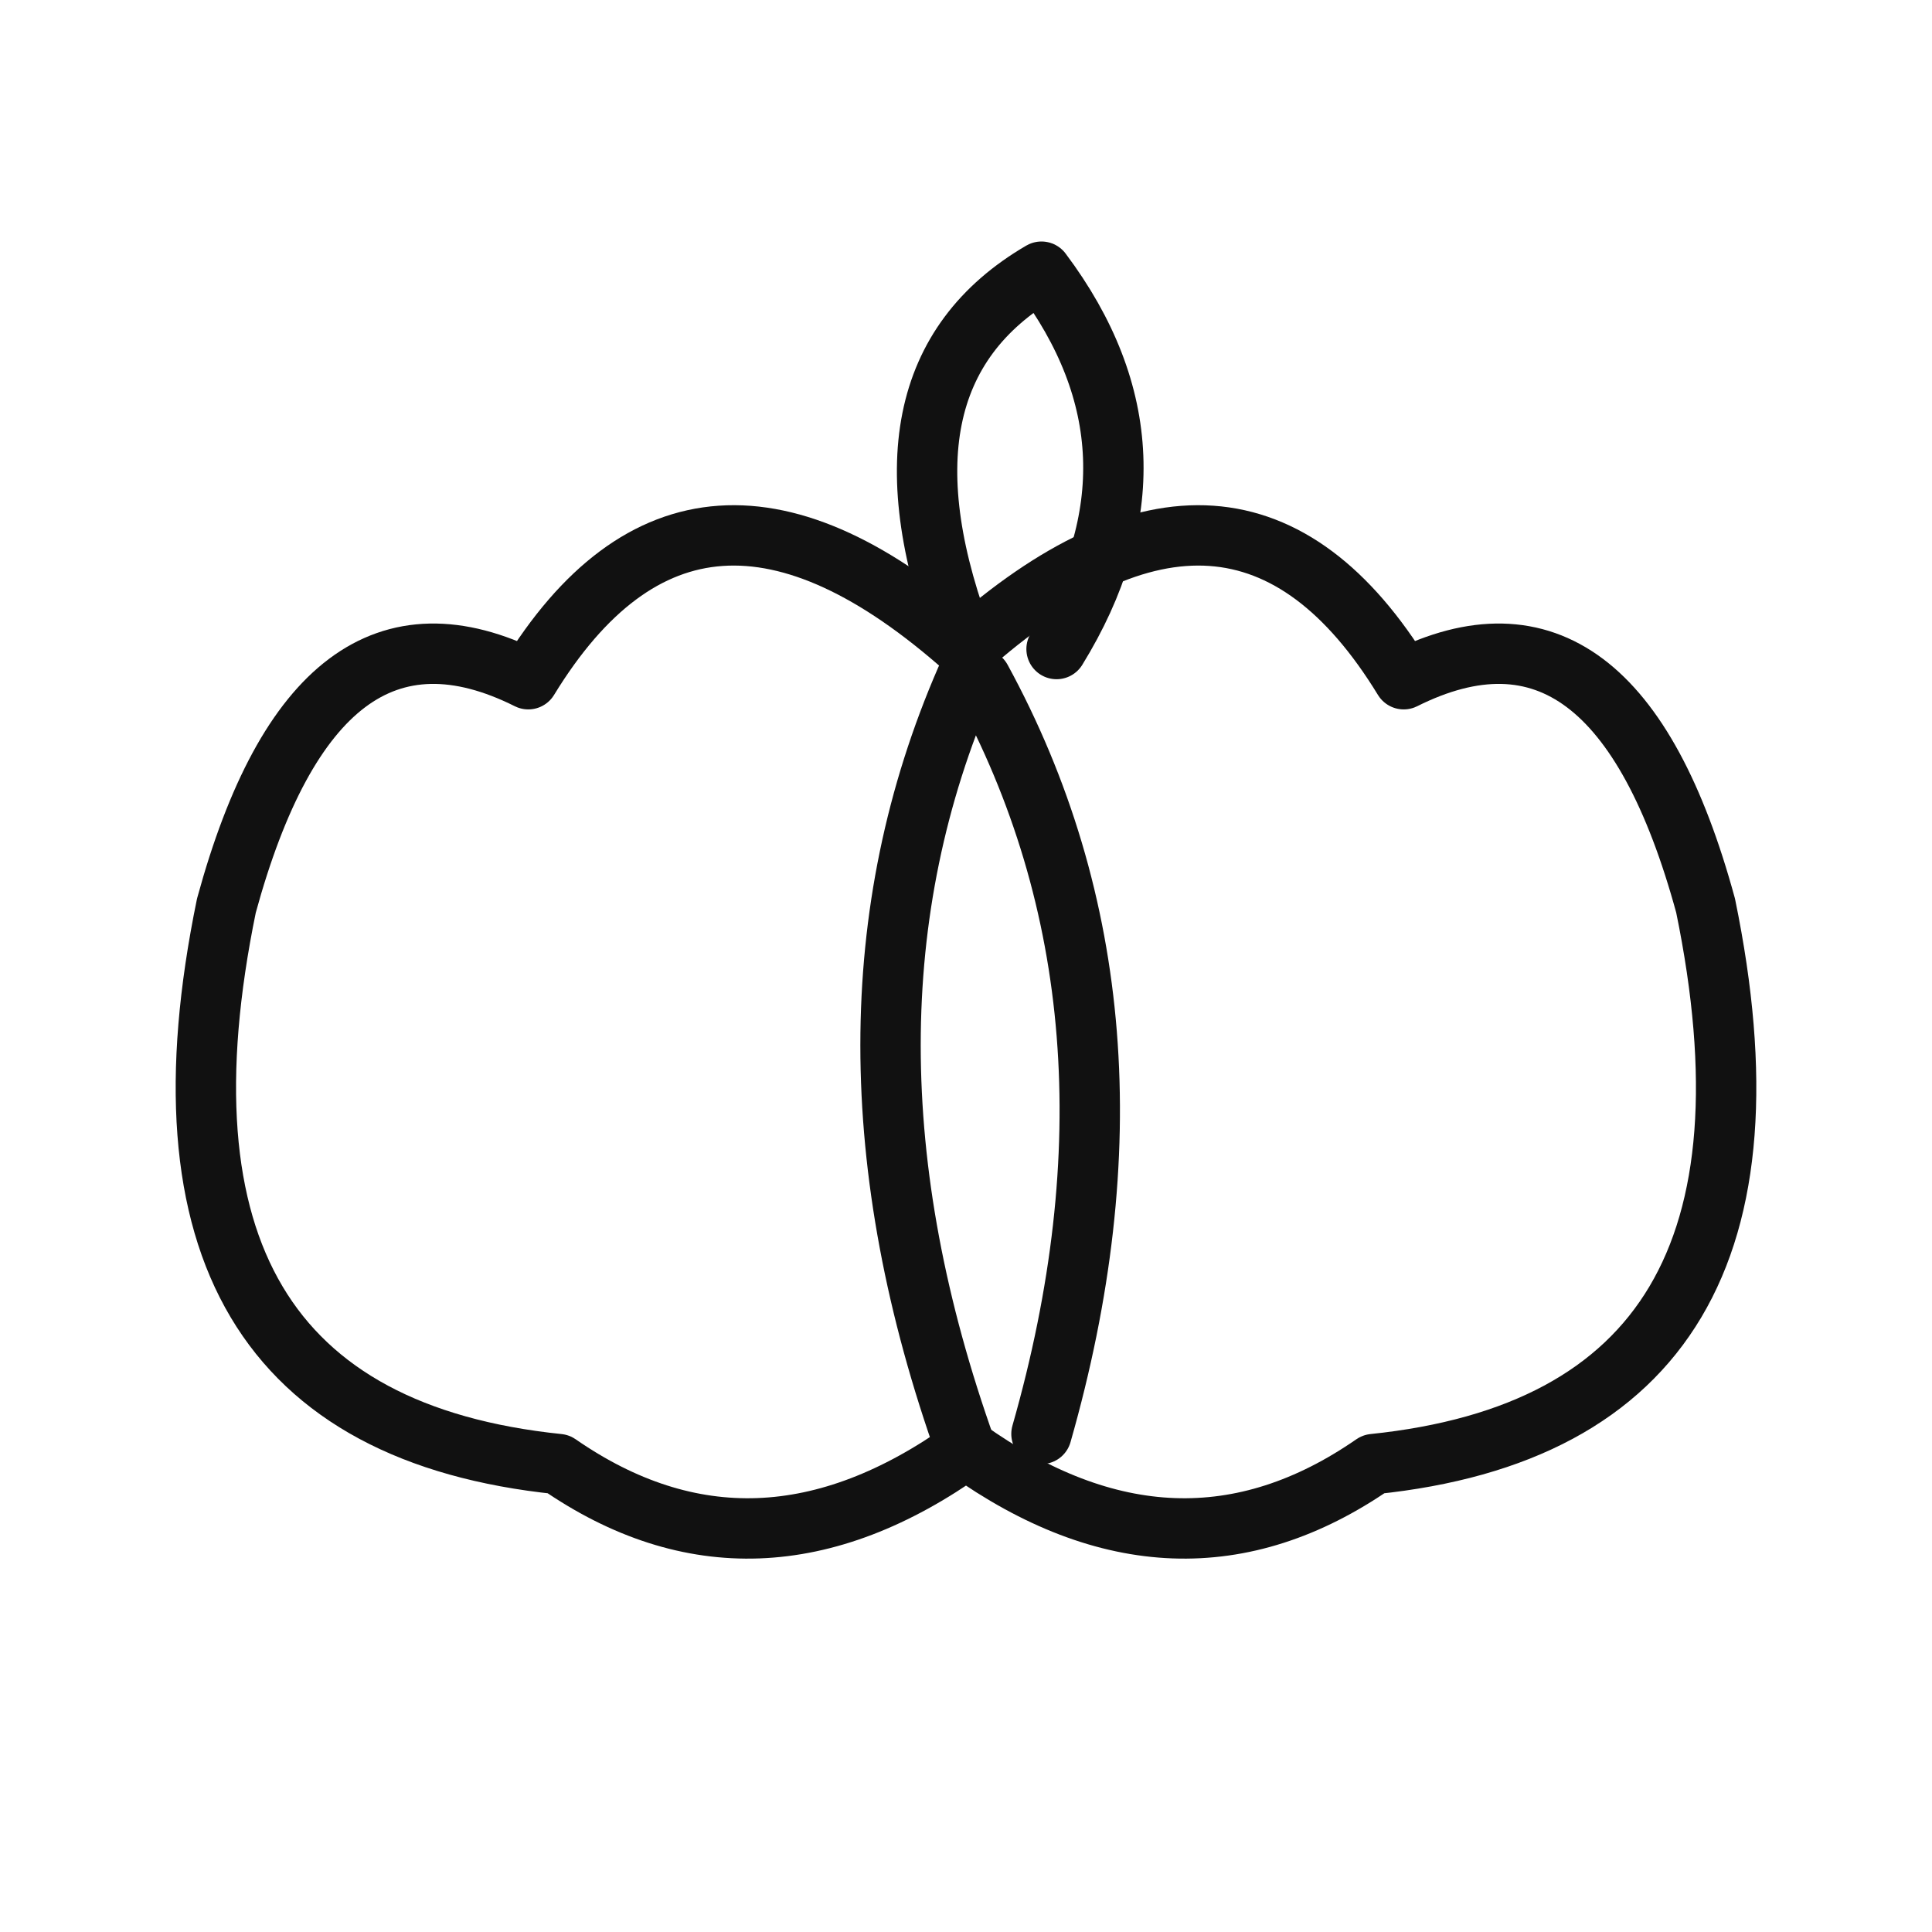
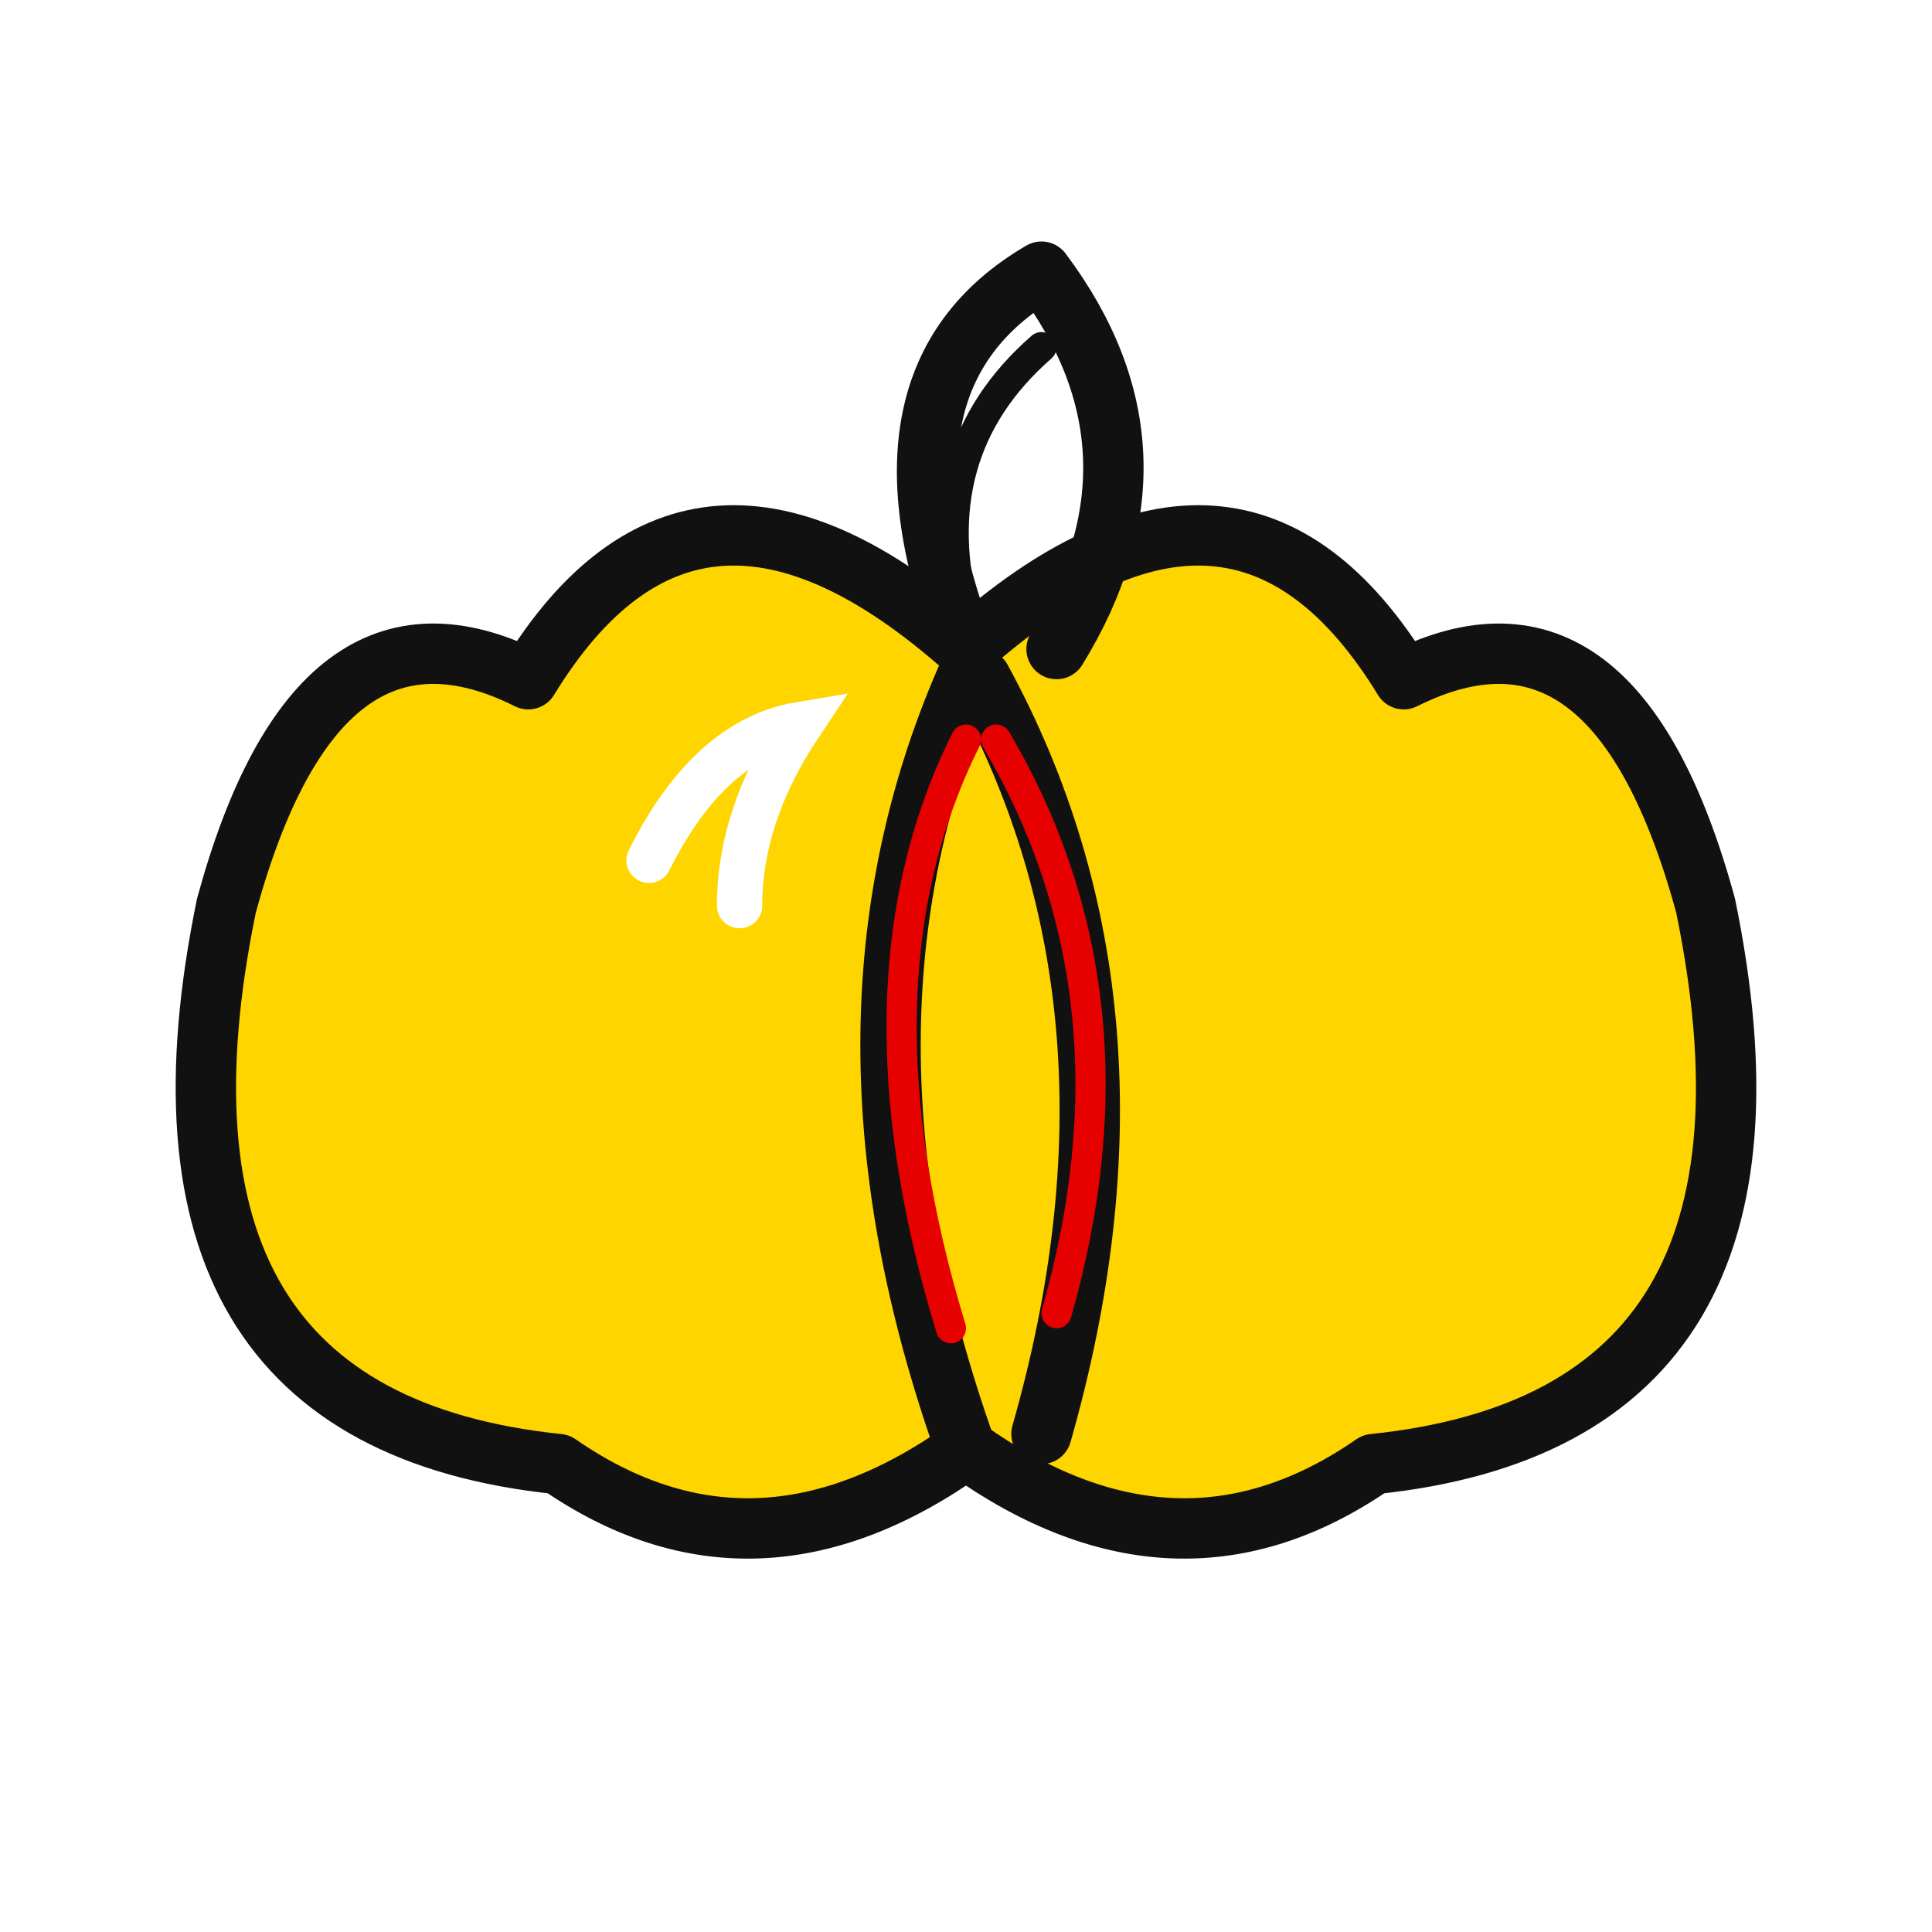
<svg xmlns="http://www.w3.org/2000/svg" viewBox="0 0 128 128" role="img" aria-label="Pumpkin">
+   <style>.detail { fill: none; }</style>
+   <style>svg &gt; g:first-of-type { fill: #ffd500; }</style>
  <rect width="128" height="128" fill="#fff" />
  <g fill="#fff" stroke="#111" stroke-width="4" stroke-linecap="round" stroke-linejoin="round">
    <path d="M64 43q-18-16-29 2-14-7-20 15-7 34 22 37 13 9 27-1 14 10 27 1 29-3 22-37-6-22-20-15-11-18-29-2Z" />
    <path d="M64 43q-7-18 5-25 9 12 1 25m-6 2q-10 23 0 51m1-51q12 22 4 50" fill="none" stroke="#111" stroke-width="4" />
  </g>
+   <g class="detail">
+     <path d="M43 57q4-8 10-9-4 6-4 12" fill="none" stroke="#fff" stroke-width="3" stroke-linecap="round" />
+     <path d="M64 49q-8 16-1 39m3-39q10 17 4 38" fill="none" stroke="#e60000" stroke-width="2" stroke-linecap="round" />
+     <path d="M64 41q-3-11 5-18" fill="none" stroke="#111" stroke-width="2" stroke-linecap="round" />
+   </g>
</svg>
